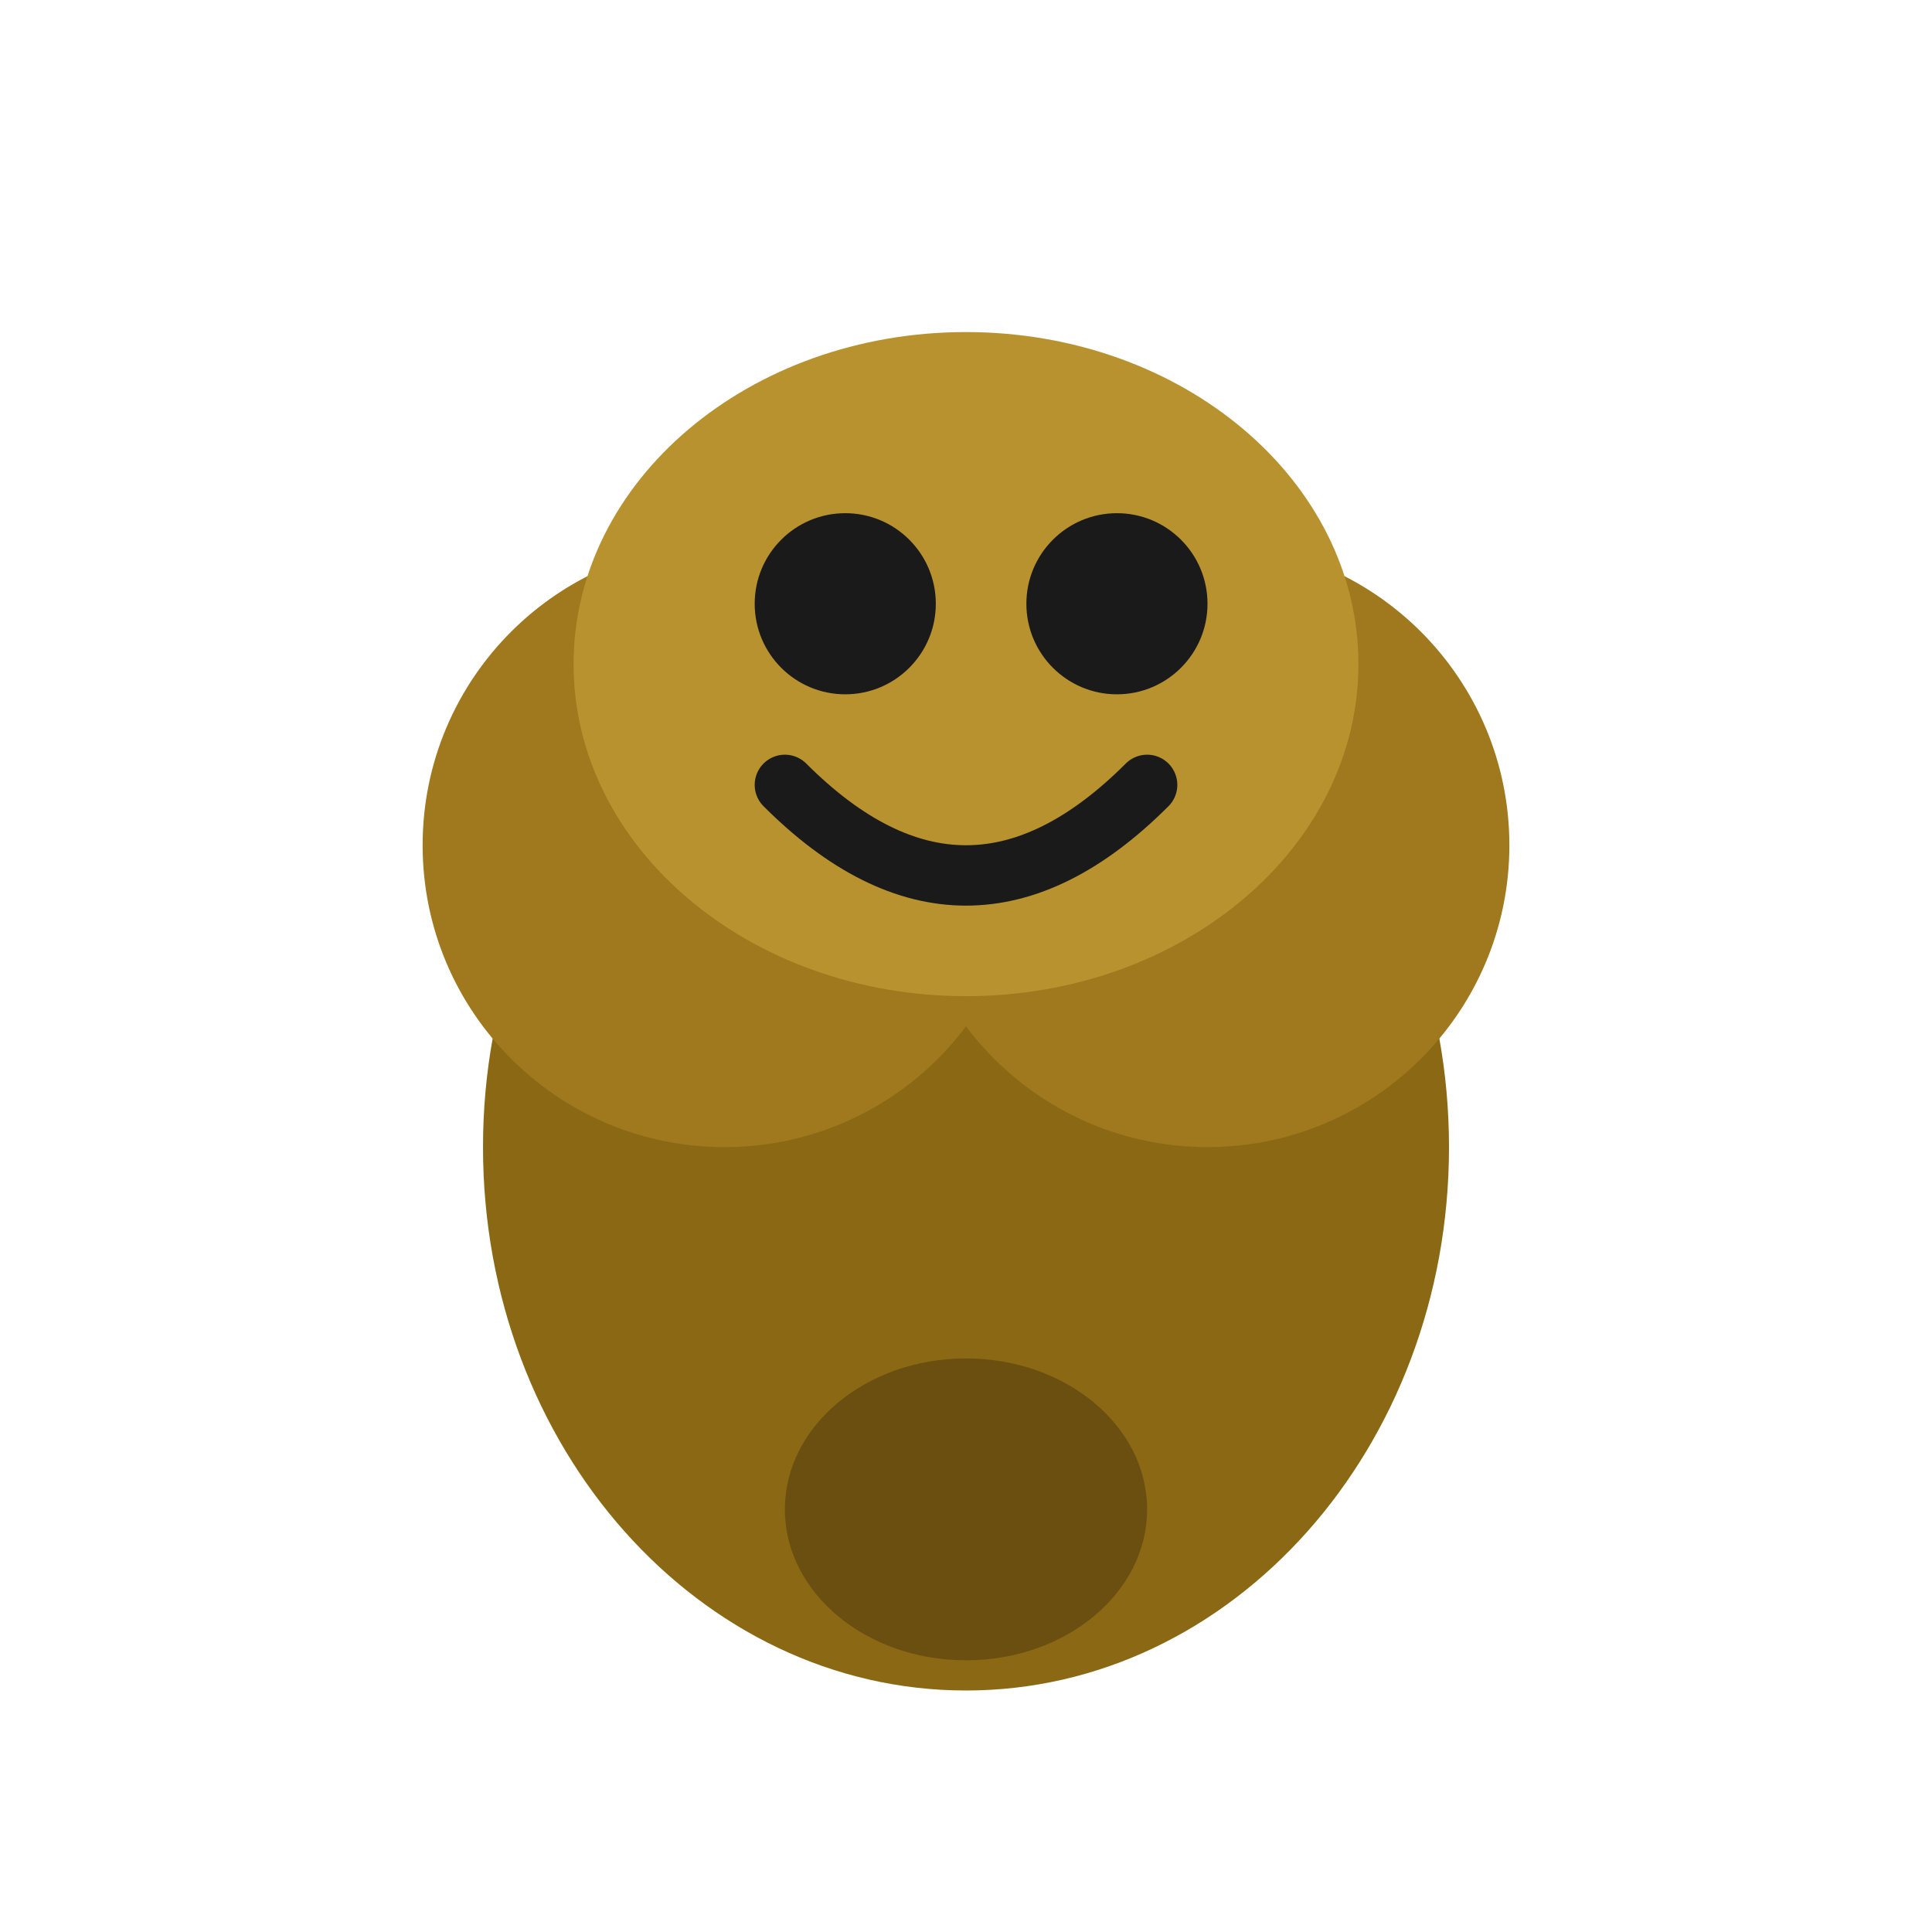
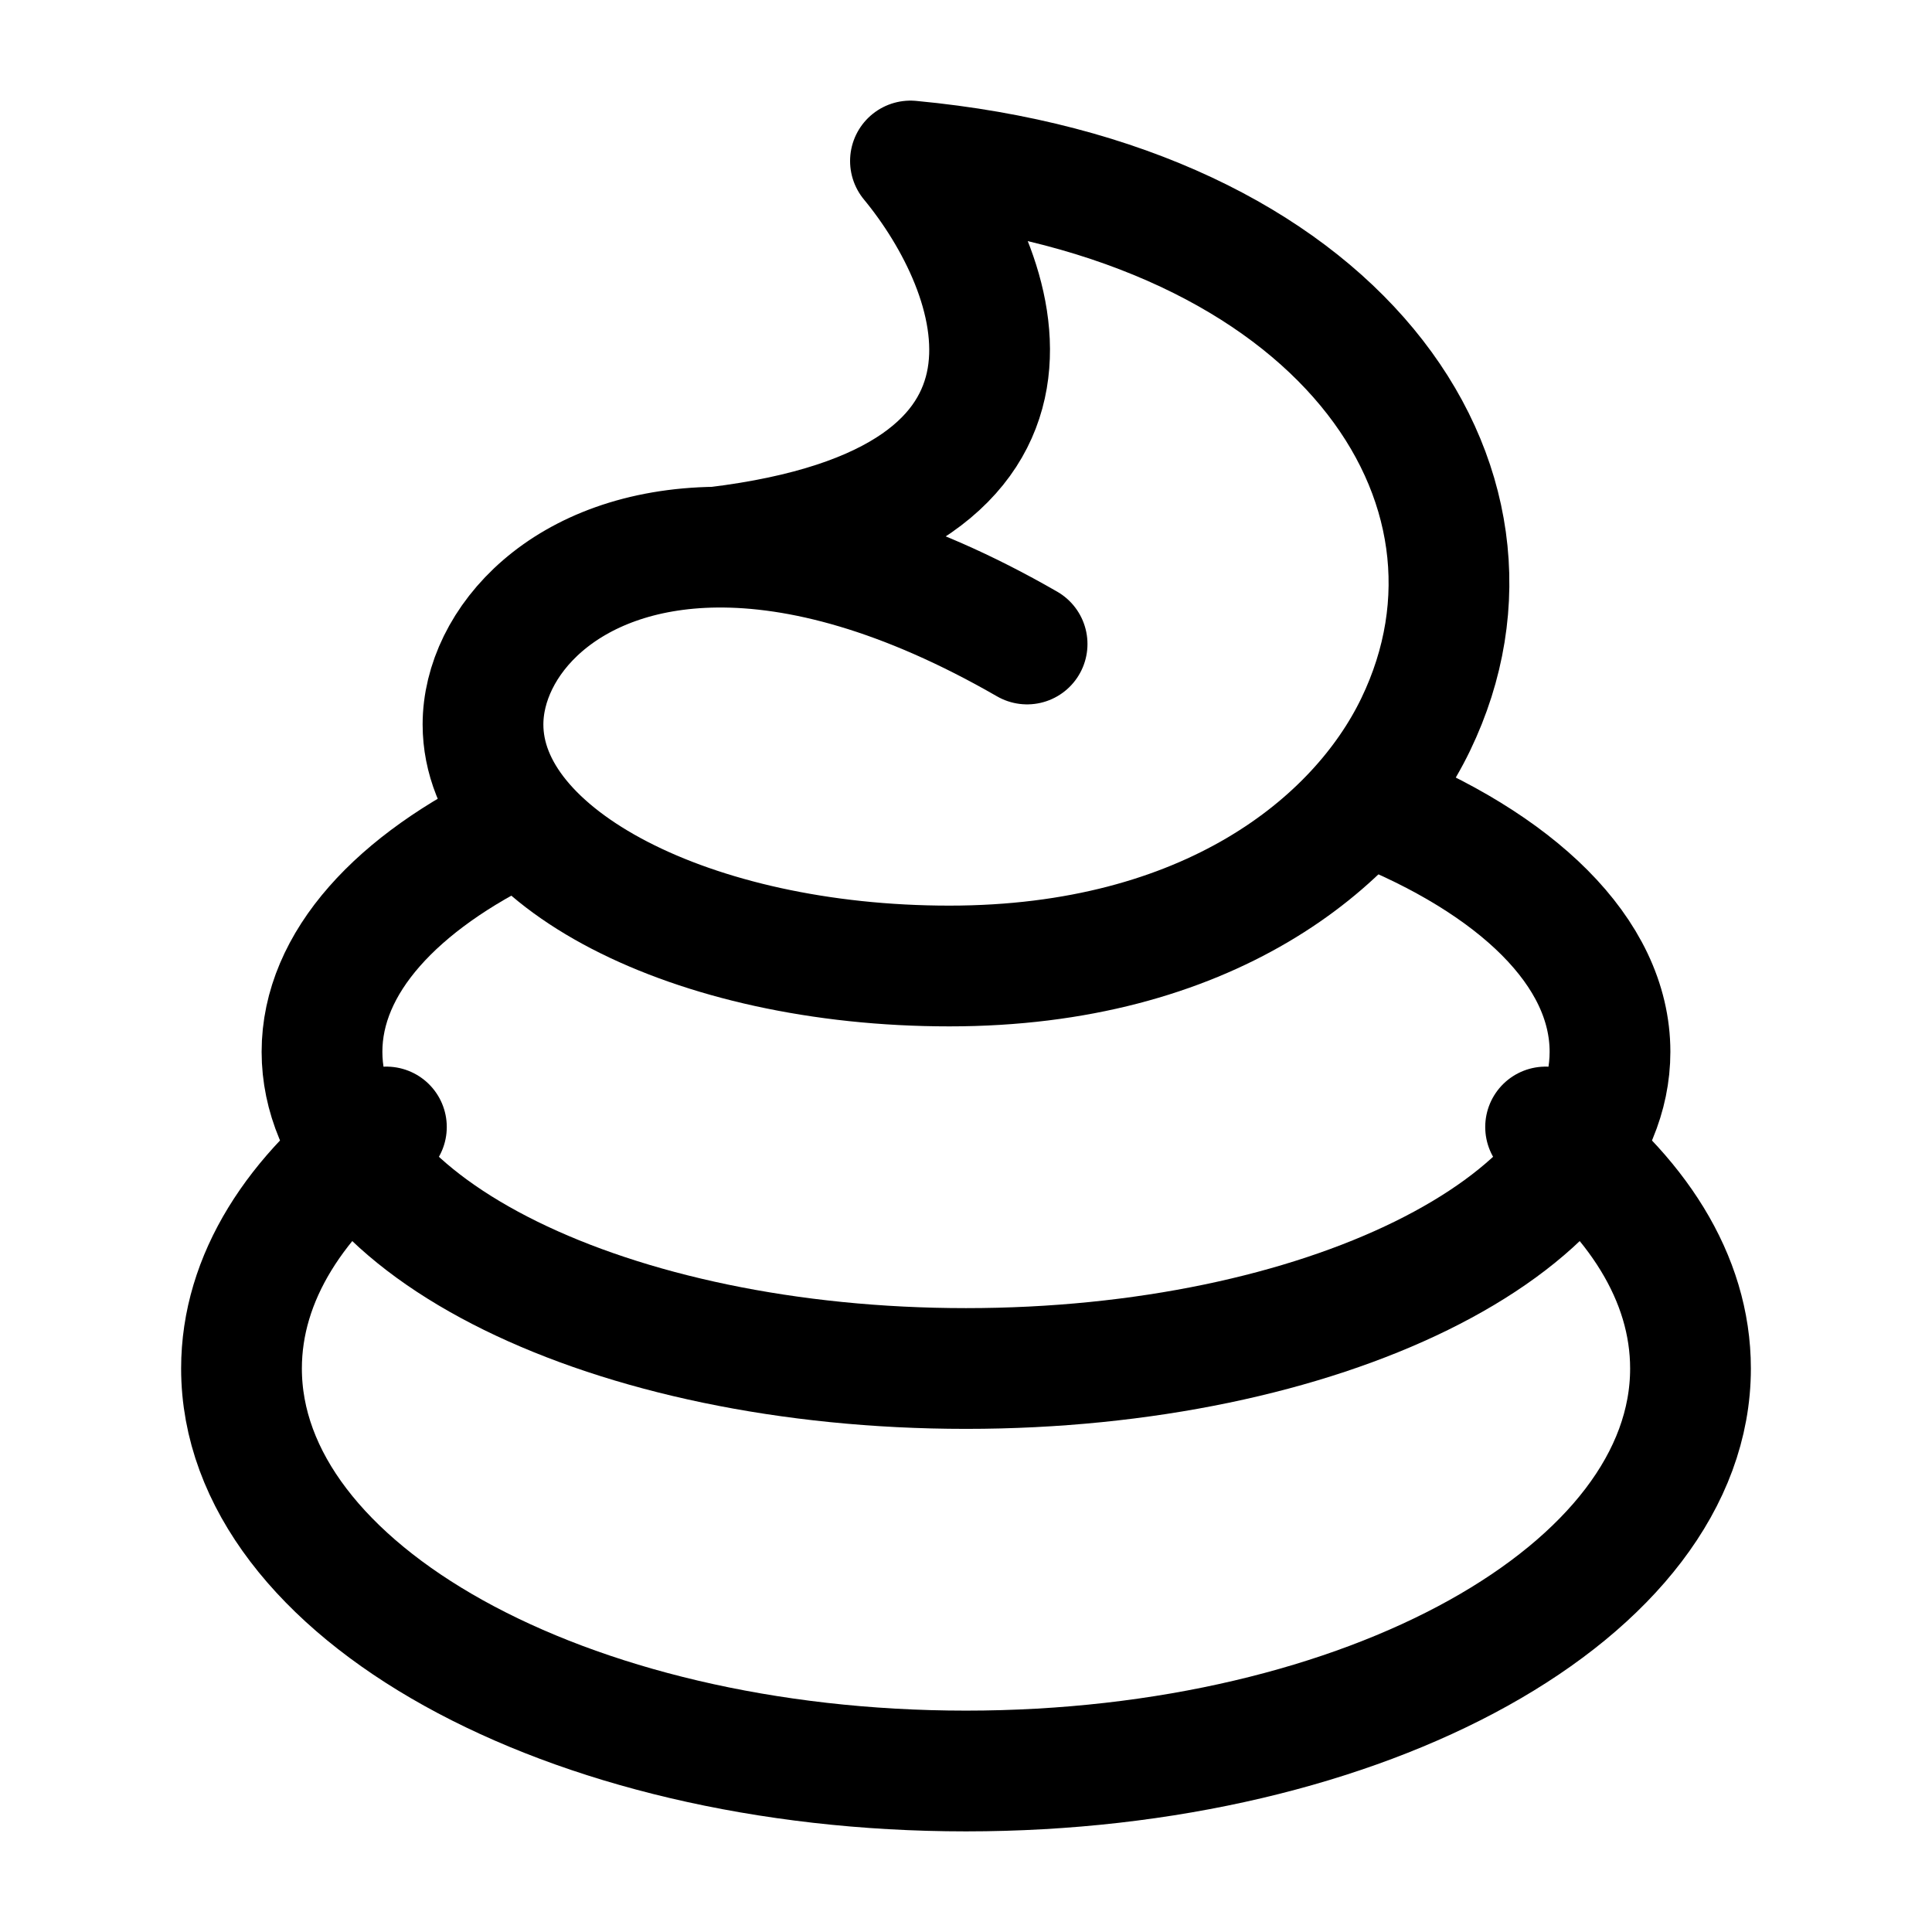
- <svg xmlns="http://www.w3.org/2000/svg" viewBox="0 0 64 64" fill="none">
-   <ellipse cx="32" cy="38" rx="16" ry="18" fill="#8B6914" />
-   <ellipse cx="24" cy="28" rx="10" ry="10" fill="#A0781E" />
-   <ellipse cx="40" cy="28" rx="10" ry="10" fill="#A0781E" />
-   <ellipse cx="32" cy="22" rx="13" ry="11" fill="#B8922E" />
-   <circle cx="28" cy="20" r="3" fill="#1a1a1a" />
-   <circle cx="37" cy="20" r="3" fill="#1a1a1a" />
-   <path d="M26 26 Q32 32 38 26" stroke="#1a1a1a" stroke-width="2" fill="none" stroke-linecap="round" />
-   <ellipse cx="32" cy="50" rx="6" ry="5" fill="#6B4F10" />
+ <svg xmlns="http://www.w3.org/2000/svg" viewBox="0 0 24 24" fill="none" stroke="currentColor" stroke-linecap="round" stroke-linejoin="round">
+   <g fill="none" stroke="currentColor" stroke-width="1.5">
+     <path d="M19.2 14c1.13.836 1.8 1.874 1.8 3c0 2.761-4.03 5-9 5s-9-2.239-9-5c0-1.126.67-2.164 1.8-3" />
+     <path stroke-linecap="round" stroke-linejoin="round" d="M12.759 8c-1.536-.884-2.83-1.214-3.862-1.203m0 0C7.009 6.818 6 7.983 6 9c0 1.657 2.594 3 5.793 3s5.078-1.518 5.793-3c1.448-3-.965-6.5-6.276-7c1.127 1.365 2.221 4.235-2.413 4.797" />
+     <path stroke-linecap="round" stroke-linejoin="round" d="M17.014 10c1.821.721 2.986 1.826 2.986 3.066C20 15.239 16.418 17 12 17s-8-1.761-8-3.934c0-1.107.93-2.107 2.426-2.822" />
+   </g>
</svg>
